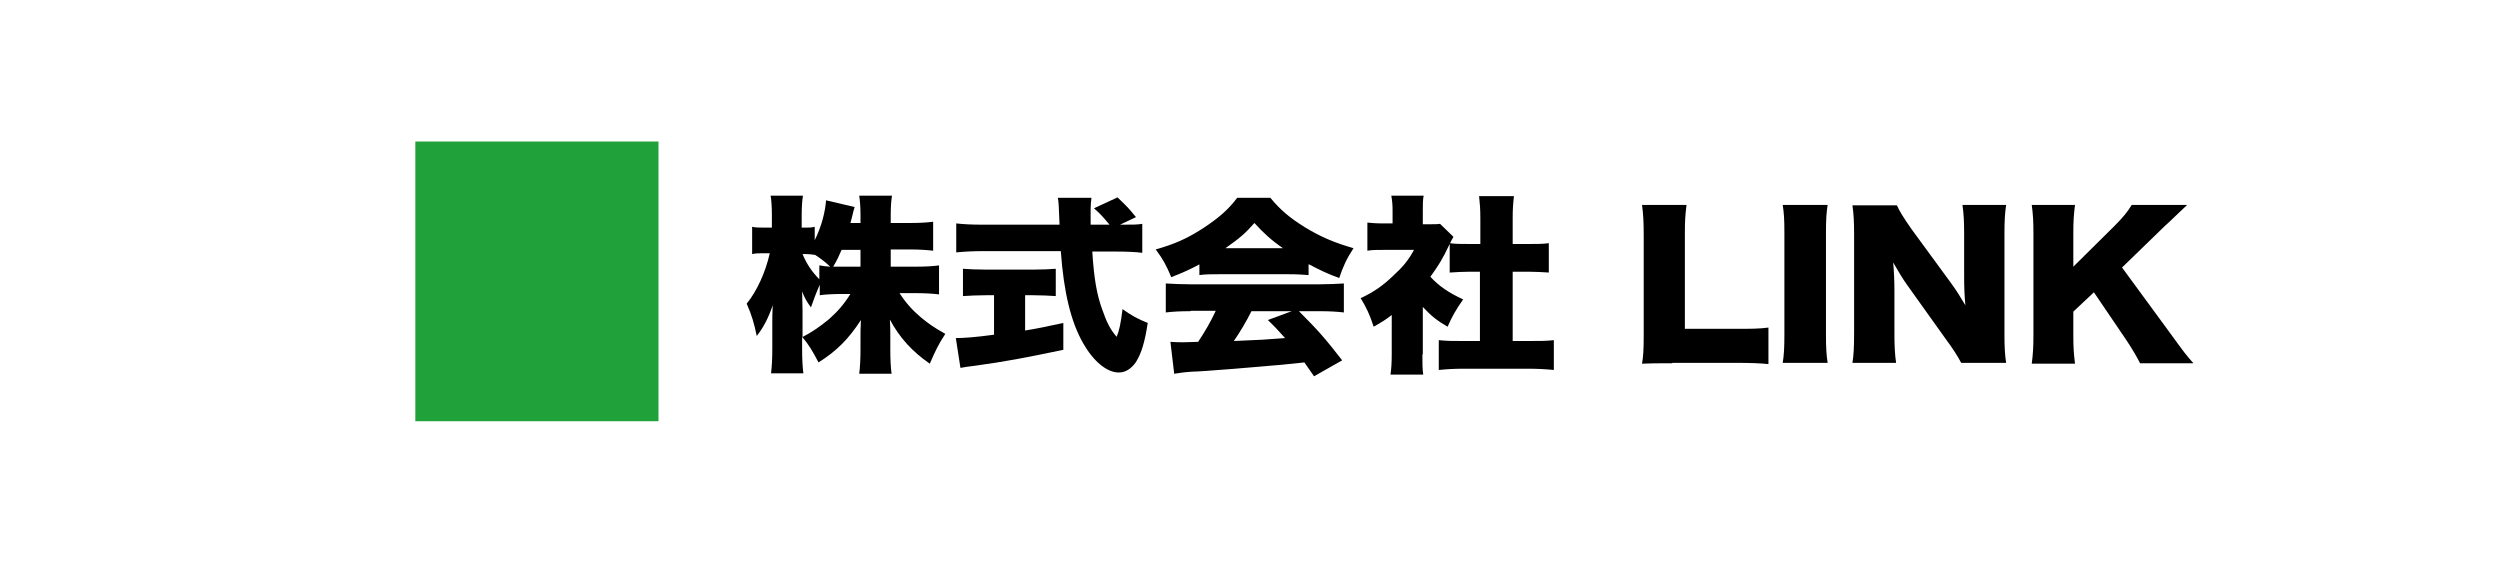
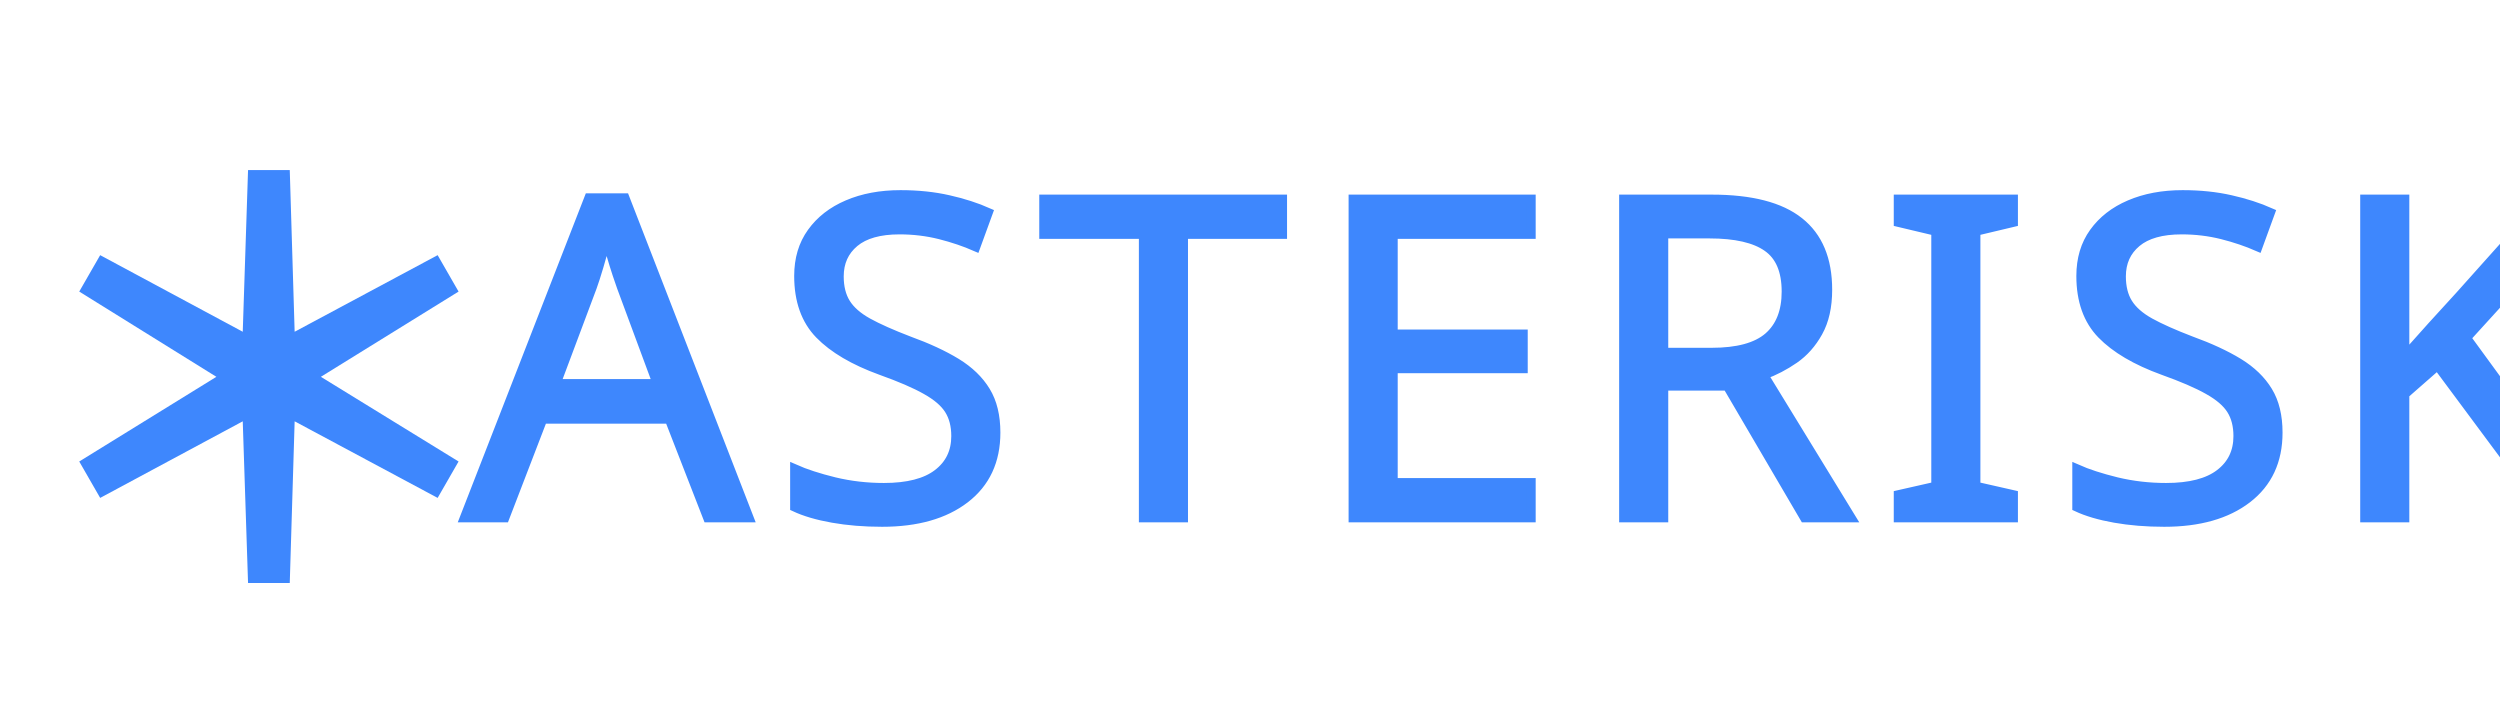
- <svg xmlns="http://www.w3.org/2000/svg" version="1.1" id="レイヤー_1" x="0px" y="0px" viewBox="0 0 595.3 134" style="enable-background:new 0 0 595.3 134;" xml:space="preserve">
-   <style type="text/css">
- 	.st0{fill:#20A139;}
- 	.st1{enable-background:new    ;}
- </style>
-   <rect x="98.9" y="33.7" class="st0" width="57.9" height="66.6" />
-   <g class="st1">
-     <path d="M212.2,63.5h5.7c2.5,0,4.1-0.1,5.7-0.3v6.9c-1.7-0.2-3.4-0.3-5.7-0.3h-3.7c1.4,2.2,3,4,5,5.7c1.8,1.5,3.2,2.5,5.9,4   c-1.7,2.6-2.3,3.9-3.7,7.1c-4.2-2.9-7.2-6.2-9.5-10.5c0.1,1.4,0.1,2.9,0.1,4v3.2c0,2.2,0.1,4.2,0.3,5.7h-7.7   c0.2-1.6,0.3-3.6,0.3-5.7v-2.8c0-1.2,0-2.6,0.1-4.3c-2.9,4.5-5.8,7.4-10.1,10.1c-1.4-2.7-2.3-4.2-3.9-6.1v2.9   c0,2.4,0.1,4.2,0.3,5.8h-7.7c0.2-1.6,0.3-3.6,0.3-5.8v-6.1c0-1,0-2.8,0.1-4.3c-1.1,3.2-2.3,5.4-3.8,7.3c-0.6-2.9-1.2-5-2.4-7.7   c2.4-2.9,4.5-7.5,5.5-12h-1.1c-1.5,0-2.2,0-3.1,0.2V54c0.8,0.2,1.7,0.2,3.1,0.2h1.6v-2.9c0-2.1-0.1-3.5-0.3-4.7h7.7   c-0.2,1.2-0.3,2.7-0.3,4.7v2.9h0.9c1,0,1.4,0,2.2-0.2v3.2c1.6-3.2,2.5-6.7,2.7-9.5l6.8,1.6c-0.2,0.6-0.3,1.1-0.7,2.7   c-0.1,0.3-0.1,0.4-0.3,1.1h2.4v-1.9c0-1.9-0.1-3.2-0.3-4.6h7.8c-0.2,1.3-0.3,2.6-0.3,4.6v1.9h4.4c2.6,0,4.1-0.1,5.7-0.3v6.9   c-1.8-0.2-3.3-0.3-5.7-0.3h-4.4V63.5z M191,80.3c2.5-1.3,4.2-2.5,6.4-4.3c2-1.8,3.4-3.3,5.1-6h-1.6c-2.3,0-4.4,0.1-5.7,0.3v-2.5   c-0.8,1.8-1.6,3.9-2.1,5.4c-1-1.4-1.5-2.2-2.1-3.8c0,1.2,0.1,2.9,0.1,4.6V80.3z M195.2,63.2c1,0.2,1.3,0.2,2.5,0.3   c-1.2-1.1-2.2-1.9-3.6-2.8v0c-0.7-0.1-1.3-0.2-2.1-0.2h-0.9c1,2.4,2.3,4.3,4,6V63.2z M200.4,59.5c-0.7,1.6-1,2.3-2,4   c1,0,1.5,0,2.5,0h4v-4H200.4z" />
-     <path d="M234.7,70.3c-1.8,0-3.8,0.1-5.4,0.2v-6.5c1.2,0.1,3.3,0.2,5.6,0.2h11c2.2,0,4.3-0.1,5.5-0.2v6.5c-1.5-0.1-3.6-0.2-5.4-0.2   h-1.9v8.4c3.1-0.5,4.9-0.9,9.1-1.8v6.4c-9.1,1.9-13.8,2.8-21.1,3.8c-1.6,0.2-2.4,0.3-3.4,0.5l-1.1-7.1c1.9,0,4.7-0.2,9.1-0.8v-9.4   H234.7z M267.3,53.5c2.4,0,3.6,0,4.7-0.2v6.9c-1.5-0.2-3.7-0.3-6.3-0.3h-5.6c0.4,6.5,1.1,10.4,2.4,13.9c1,2.9,1.9,4.7,3.4,6.4   c0.6-1.4,1-3.3,1.4-6.6c1.9,1.4,3.7,2.4,6,3.3c-0.7,4.6-1.5,7.2-2.8,9.3c-1.1,1.6-2.5,2.5-4.1,2.5c-2.8,0-6-2.6-8.5-7   c-2.9-5.1-4.6-12.1-5.3-21.9h-18.6c-2.3,0-4.2,0.1-6.3,0.3v-6.9c1.7,0.2,3.7,0.3,6.3,0.3h18.3c-0.2-5.1-0.2-5.1-0.4-6.4h8   c-0.1,0.9-0.2,1.7-0.2,2.7c0,0.4,0,1.4,0,3.7h4.5c-1.7-2-2-2.4-3.7-3.9l5.6-2.6c2.5,2.4,2.5,2.4,4.4,4.7l-3.8,1.8H267.3z" />
-     <path d="M285.7,62.9c-2.4,1.3-4,2-6.8,3.1c-1.2-2.9-2-4.3-3.7-6.6c4.5-1.3,7.3-2.5,11.2-5c3.8-2.5,6.1-4.5,8.2-7.3h7.9   c2.3,2.8,4.5,4.7,8.2,7c3.9,2.4,7.4,3.8,11.6,5c-1.7,2.6-2.5,4.4-3.4,7.1c-2.8-1-4.4-1.8-7.3-3.3v2.6c-1.5-0.1-2.6-0.2-4.6-0.2   h-16.8c-1.6,0-3.2,0-4.6,0.2V62.9z M283.5,74.1c-2.5,0-4.2,0.1-5.9,0.3v-6.9c1.7,0.1,3.7,0.2,5.9,0.2h30.6c2.3,0,4.1-0.1,5.9-0.2   v6.9c-1.8-0.2-3.4-0.3-5.9-0.3h-4.8c4.9,4.9,6.4,6.7,10.3,11.7l-6.7,3.8c-1.1-1.6-1.1-1.6-2.3-3.3c-5.7,0.6-5.7,0.6-8.3,0.8   c-3.2,0.3-16.4,1.4-18.4,1.4c-1.7,0.1-3.1,0.3-4.3,0.5l-0.9-7.6c1.3,0.1,2.1,0.1,3.2,0.1c0.5,0,0.5,0,3.4-0.1   c1.6-2.4,3-4.8,4.2-7.4H283.5z M305.5,59.1c-2.9-2-4.6-3.6-6.8-6c-2.1,2.4-3.6,3.7-6.9,6H305.5z M298,74.1   c-1.2,2.4-2.8,5.1-4.2,7.1c7.1-0.3,7.1-0.3,12.2-0.7c-1.4-1.5-2-2.3-4.1-4.3l5.7-2.1H298z" />
-     <path d="M338.7,84.4c0,2.3,0,3.4,0.2,4.8h-7.8c0.2-1.4,0.3-2.6,0.3-5V75c-1.4,1.1-2.2,1.6-4.3,2.8c-0.9-2.8-1.8-4.7-3.1-6.8   c3-1.4,5.2-2.9,7.6-5.2c2.4-2.2,3.7-3.7,5.1-6.3h-6.9c-1.9,0-3.1,0-4.2,0.2v-6.7c1.1,0.1,1.9,0.2,3.8,0.2h2.2V50   c0-1.2-0.1-2.3-0.3-3.4h7.7c-0.2,1-0.2,2-0.2,3.5v3.3h1.3c1.5,0,2.2,0,2.8-0.1l3.2,3.1c-0.5,0.9-0.7,1.2-1.1,2.1   c-1.4,3-2.5,4.8-4.4,7.4c2.1,2.3,4.4,3.8,7.8,5.4c-1.7,2.4-2.7,4.2-3.7,6.5c-2.6-1.5-3.9-2.6-5.9-4.7V84.4z M360.2,81.2h3.9   c2.6,0,4.1,0,5.9-0.2v7.1c-2-0.2-4-0.3-5.9-0.3h-15.8c-1.9,0-3.8,0.1-5.7,0.3V81c1.9,0.2,3.4,0.2,5.8,0.2h4V64.7H350   c-1.7,0-3.2,0.1-4.8,0.2v-7c1.3,0.2,2.7,0.2,4.8,0.2h2.5V52c0-2.2-0.1-3.4-0.3-5.3h8.3c-0.2,1.8-0.3,3-0.3,5.3v6.1h3.8   c2.3,0,3.4,0,4.8-0.2v7c-1.6-0.1-3.1-0.2-4.8-0.2h-3.8V81.2z" />
-     <path d="M398.2,86.5c-3.4,0-5.4,0-7.2,0.1c0.3-1.6,0.4-3.6,0.4-6.6V56.1c0-3.2-0.1-5.1-0.4-7.3h10.6c-0.3,2.4-0.4,3.6-0.4,7.1v22.4   H413c4.1,0,5.8,0,8.1-0.3v8.7c-1.8-0.2-4.2-0.3-8.1-0.3H398.2z" />
-     <path d="M435.2,48.8c-0.3,1.9-0.4,3.4-0.4,6.7v24.2c0,3.1,0.1,4.8,0.4,6.7h-10.7c0.3-1.8,0.4-3.7,0.4-6.7V55.5   c0-3.4-0.1-4.7-0.4-6.7H435.2z" />
-     <path d="M464.5,67.3c1.4,1.9,2.3,3.4,3.5,5.4c-0.2-2.1-0.3-4.2-0.3-6.7V55.7c0-3-0.1-4.8-0.4-6.9h10.4c-0.3,2-0.4,3.9-0.4,6.9v24   c0,2.8,0.1,4.8,0.4,6.7H467c-0.9-1.7-2-3.4-3.7-5.7l-9-12.6c-1.3-1.8-2.1-3.2-3.5-5.6c0.2,2,0.3,4.5,0.3,6.7v10.1   c0,3.1,0.1,5.1,0.4,7.1h-10.4c0.3-1.8,0.4-3.8,0.4-7.1V55.6c0-2.6-0.1-4.7-0.4-6.7h10.6c0.5,1.2,1.6,3,3.5,5.7L464.5,67.3z" />
-     <path d="M517.1,79.8c2.9,4,3.5,4.8,5.2,6.7h-12.7c-0.7-1.4-2.1-3.8-3.4-5.7l-7.6-11.2l-4.9,4.6v5.7c0,2.8,0.1,4.3,0.4,6.7h-10.3   c0.3-2.3,0.4-4,0.4-6.7V55.5c0-2.8-0.1-4.5-0.4-6.7h10.3c-0.3,2.4-0.4,3.8-0.4,6.7v8l9.7-9.6c1.9-1.9,3.2-3.4,4.2-5.1h13.2   c-0.9,0.8-1.2,1.2-1.9,1.8c-2.5,2.4-2.5,2.4-3.4,3.2l-10.2,9.9L517.1,79.8z" />
+ <svg xmlns="http://www.w3.org/2000/svg" width="280" height="80" viewBox="0 0 280 80">
+   <g id="グループ_4044" data-name="グループ 4044" transform="translate(-28 4)">
+     <text id="_" data-name="＊" transform="translate(28 61)" fill="#3e87fd" font-size="60" font-family="YuGothicUI-Bold, Yu Gothic UI" font-weight="700">
+       <tspan x="0" y="0">＊</tspan>
+     </text>
+     <text id="ASTERISK" transform="translate(80 54)" fill="#3e87fd" stroke="#3e87fd" stroke-width="1" font-size="50" font-family="Yantramanav-Regular, Yantramanav" letter-spacing="0.05em">
+       <tspan x="0" y="0">ASTERISK</tspan>
+     </text>
  </g>
</svg>
